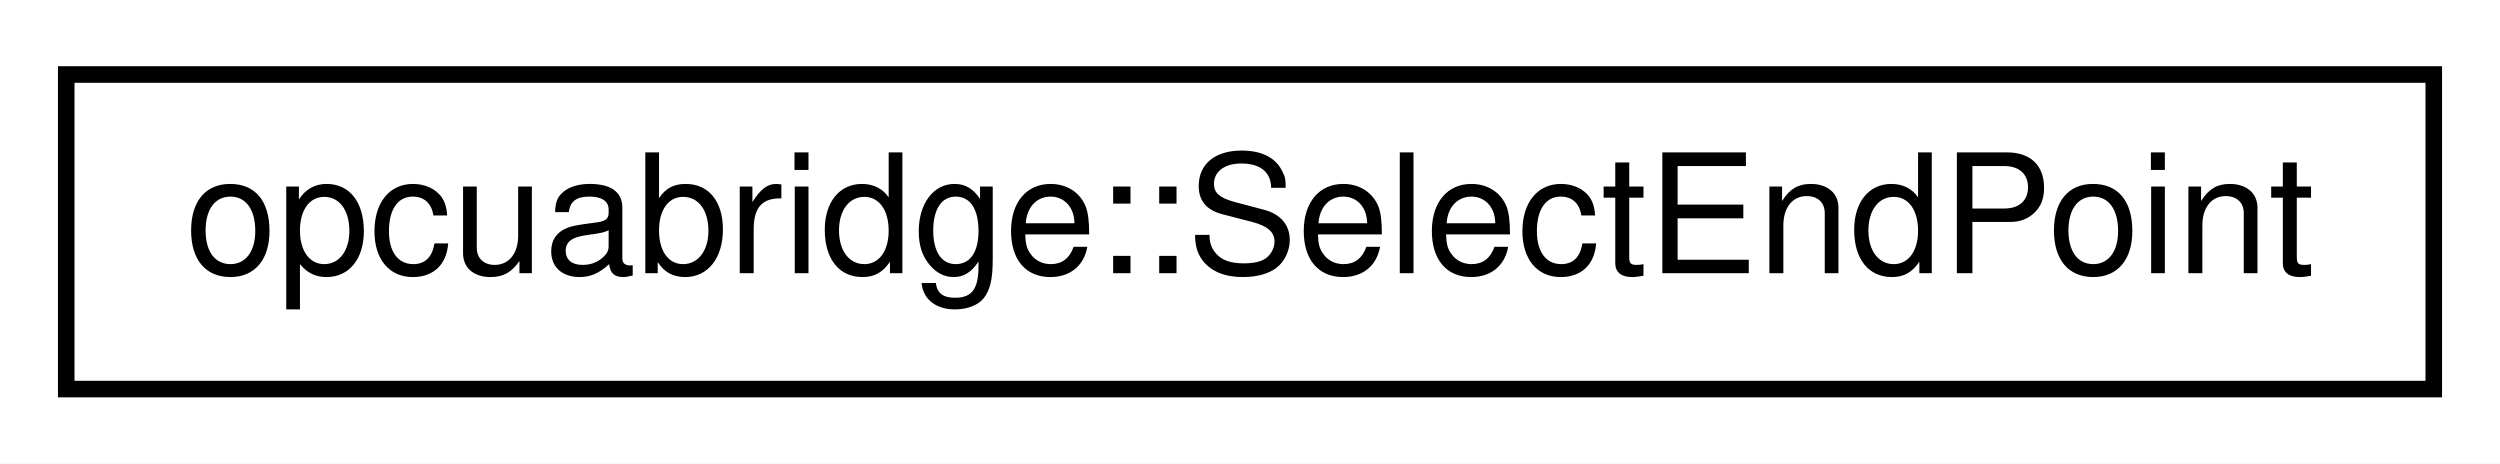
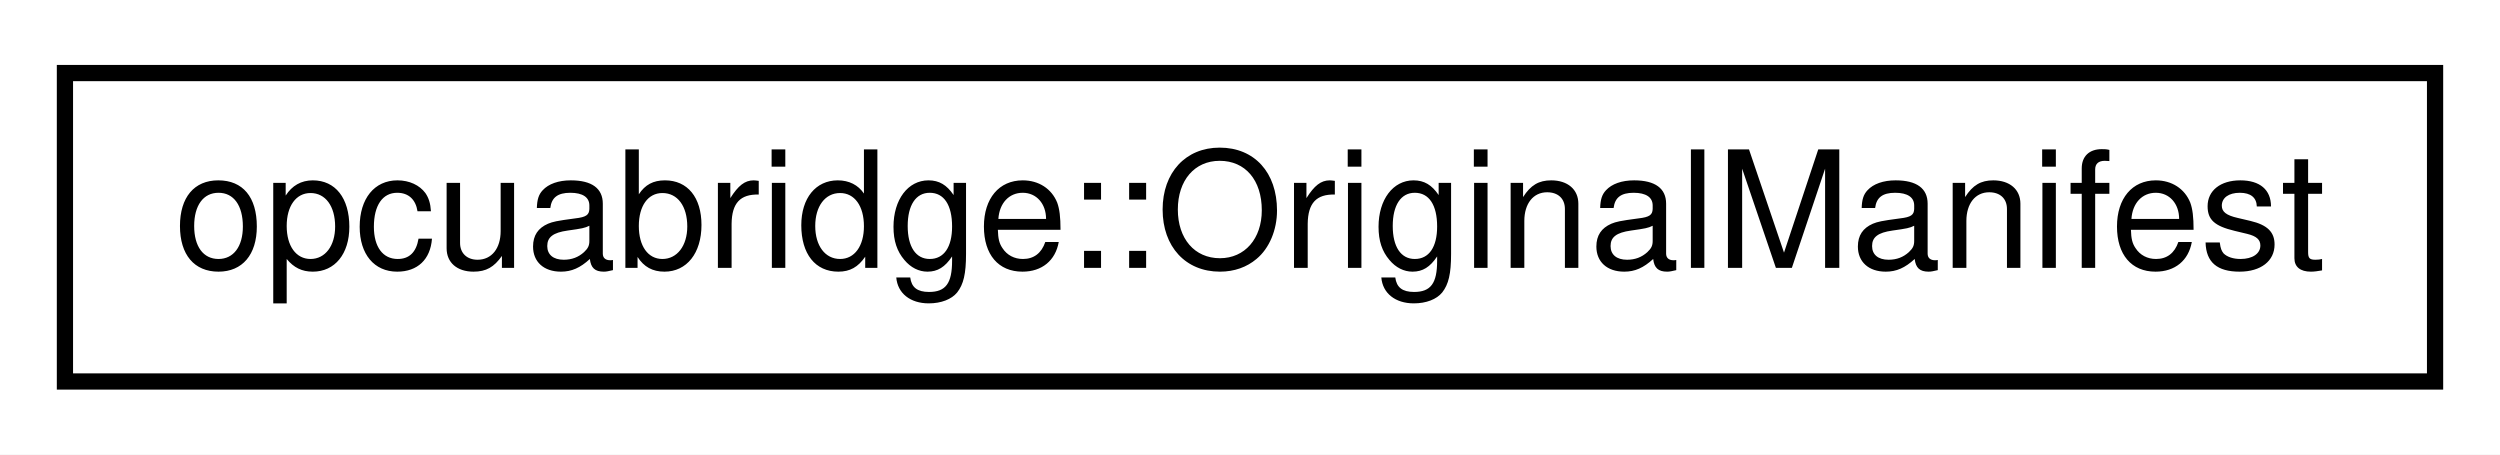
- <svg xmlns="http://www.w3.org/2000/svg" xmlns:xlink="http://www.w3.org/1999/xlink" width="151pt" height="28pt" viewBox="0.00 0.00 151.00 28.00">
+ <svg xmlns="http://www.w3.org/2000/svg" xmlns:xlink="http://www.w3.org/1999/xlink" width="154pt" height="28pt" viewBox="0.00 0.00 154.00 28.00">
  <g id="graph0" class="graph" transform="scale(1 1) rotate(0) translate(4 24)">
-     <polygon fill="#ffffff" stroke="transparent" points="-4,4 -4,-24 147,-24 147,4 -4,4" />
+     <polygon fill="#ffffff" stroke="transparent" points="-4,4 -4,-24 150,-24 150,4 -4,4" />
    <g id="node1" class="node">
      <g id="a_node1">
-         <a xlink:href="classopcuabridge_1_1_select_end_point.html" target="_top" xlink:title="opcuabridge::SelectEndPoint">
-           <polygon fill="#ffffff" stroke="#000000" points="0,-.5 0,-19.5 143,-19.5 143,-.5 0,-.5" />
-           <text text-anchor="middle" x="71.5" y="-7.5" font-family="Helvetica,sans-Serif" font-size="10.00" fill="#000000">opcuabridge::SelectEndPoint</text>
+         <a xlink:href="classopcuabridge_1_1_original_manifest.html" target="_top" xlink:title="opcuabridge::OriginalManifest">
+           <polygon fill="#ffffff" stroke="#000000" points="0,-.5 0,-19.5 146,-19.5 146,-.5 0,-.5" />
+           <text text-anchor="middle" x="73" y="-7.5" font-family="Helvetica,sans-Serif" font-size="10.00" fill="#000000">opcuabridge::OriginalManifest</text>
        </a>
      </g>
    </g>
  </g>
</svg>
